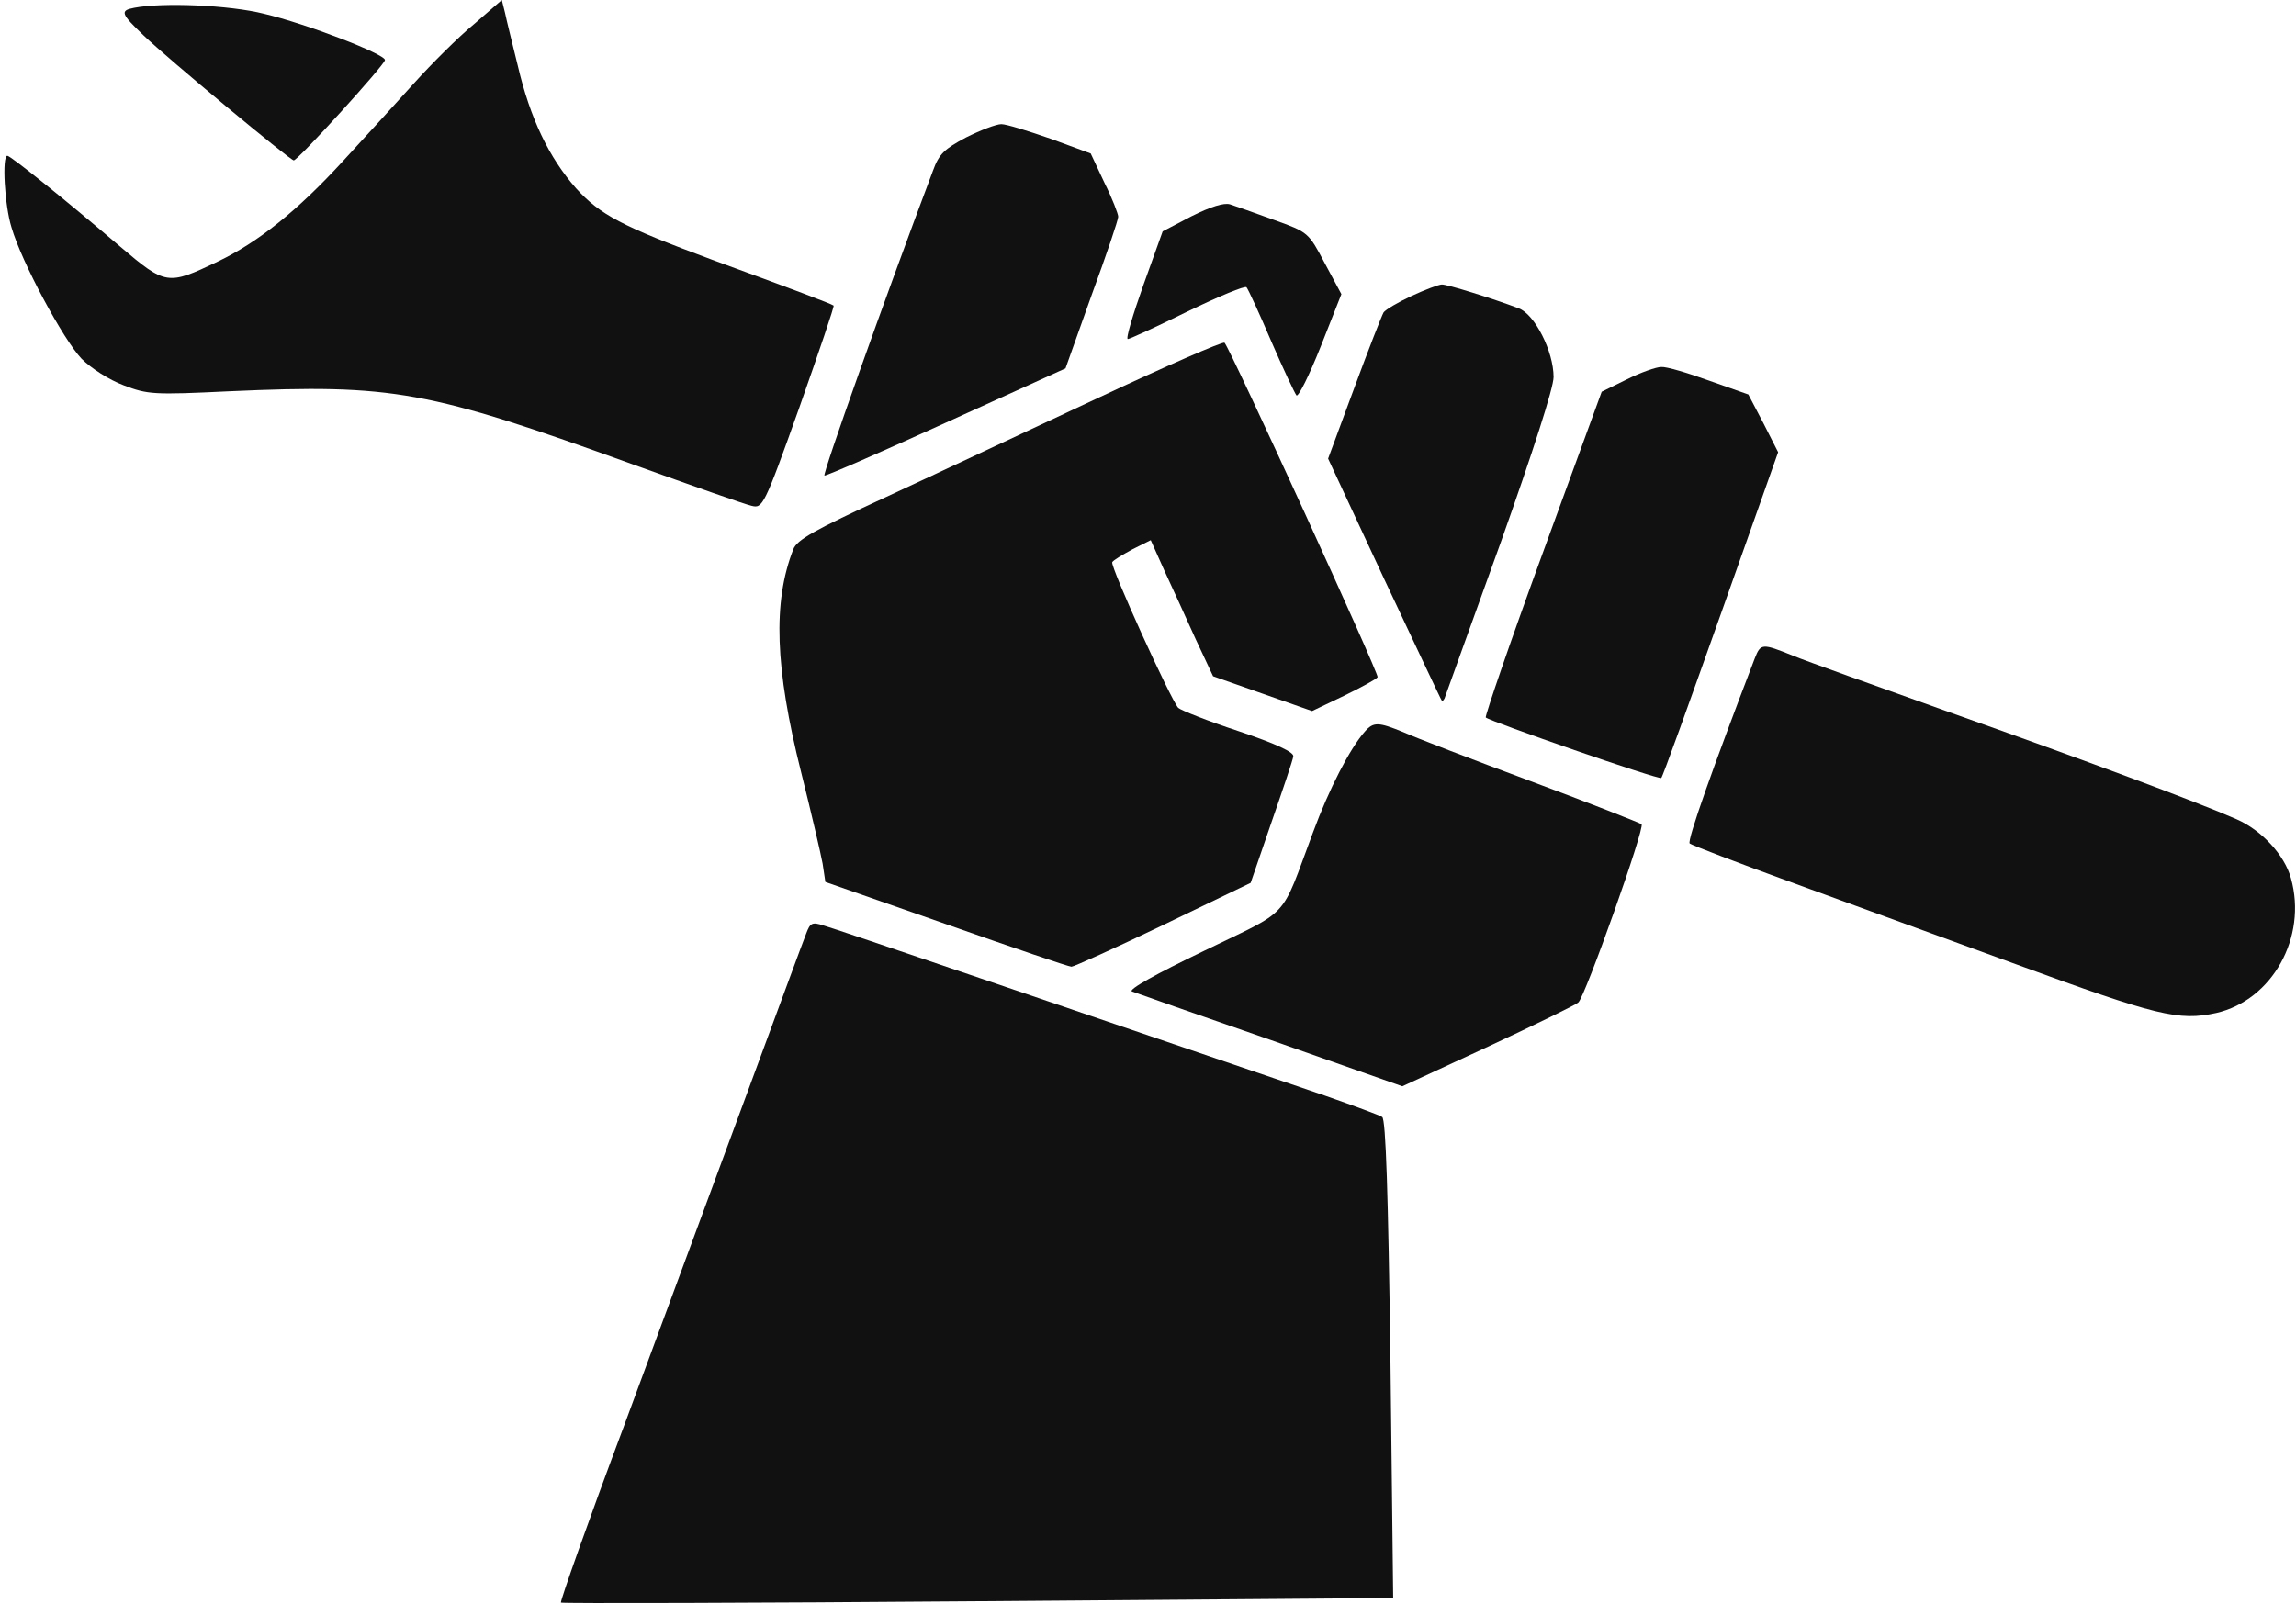
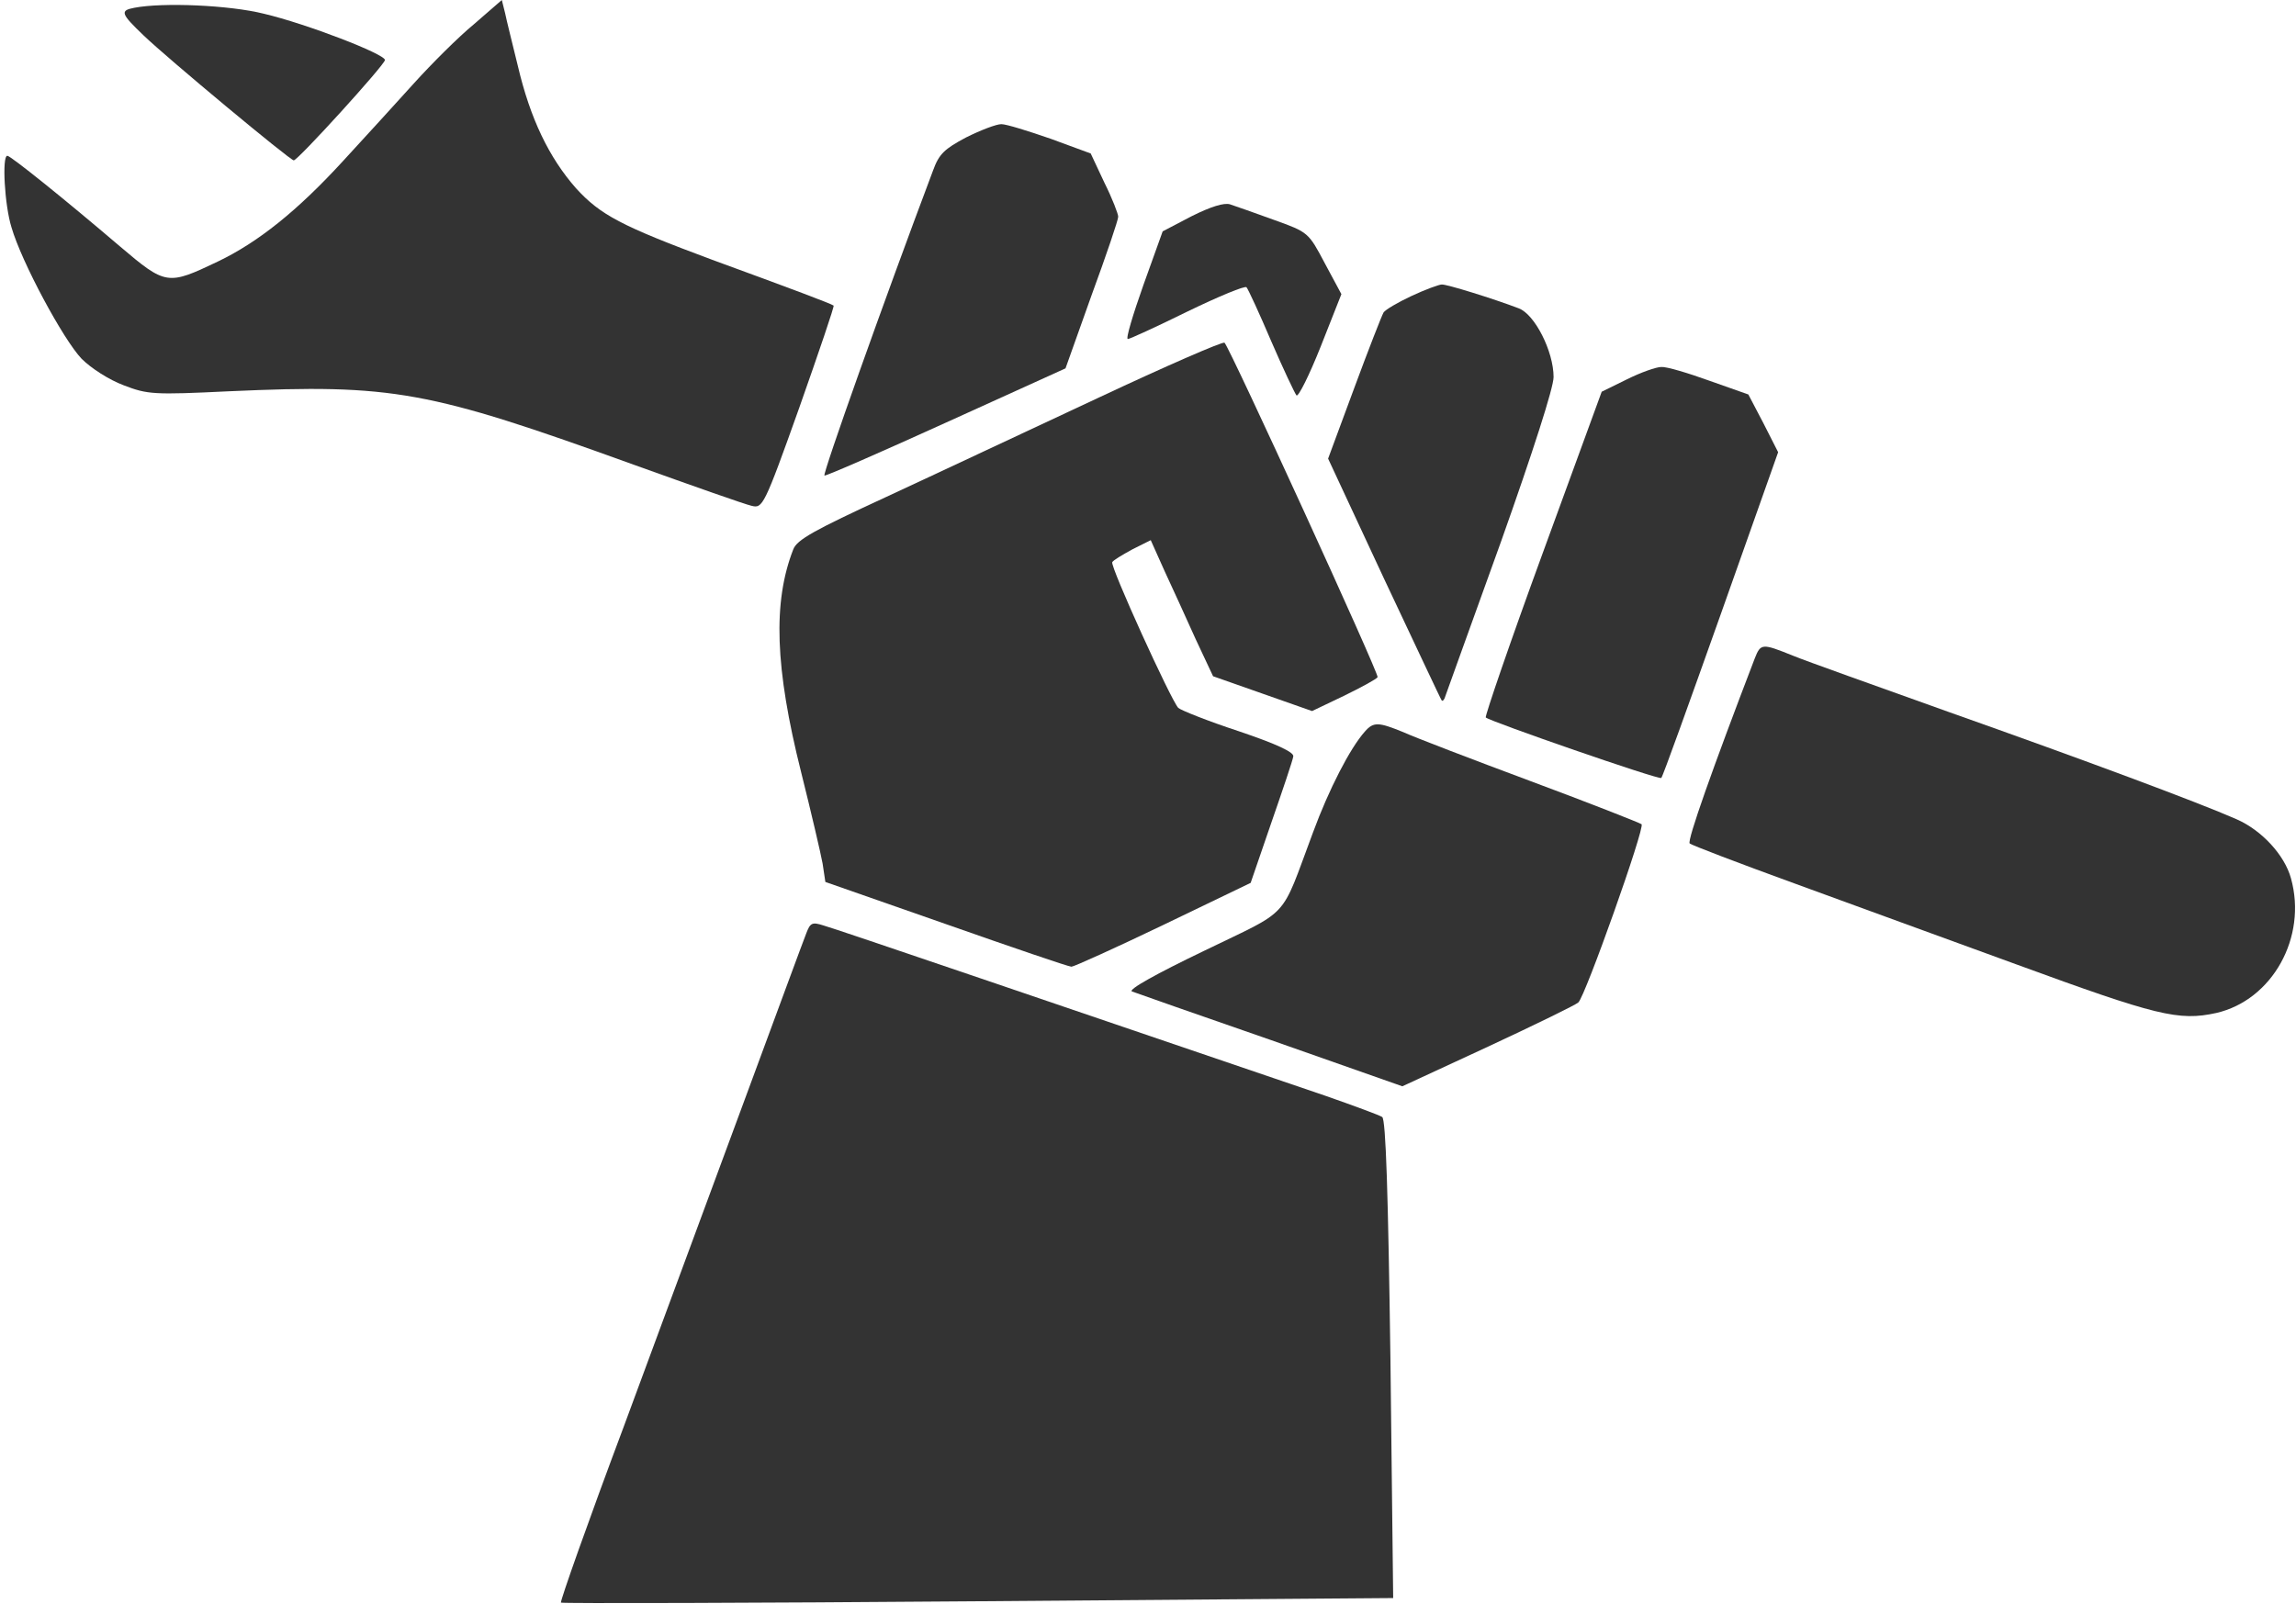
<svg xmlns="http://www.w3.org/2000/svg" viewBox="0 0 501 350">
-   <g transform="translate(0,350) scale(0.1,-0.1)" fill="#111111" stroke="none">
+   <g transform="translate(0,350) scale(0.1,-0.1)" fill="#333" stroke="none">
    <path d="M1034 3447 c-34 -28 -92 -86 -130 -128 -38 -42 -108 -119 -156 -171 -99 -108 -185 -177 -273 -219 -109 -52 -113 -52 -213 33 -123 105 -239 198 -246 198 -12 0 -6 -108 9 -156 22 -76 113 -245 153 -287 21 -21 60 -46 92 -58 52 -20 65 -21 230 -13 358 16 434 2 882 -160 128 -46 244 -87 258 -90 24 -6 27 -2 104 214 43 122 77 222 75 223 -5 4 -90 36 -265 100 -199 74 -244 98 -297 156 -59 67 -100 152 -127 267 -12 49 -25 101 -28 116 l-7 28 -61 -53z" />
    <path d="M293 3483 c-32 -6 -29 -13 20 -60 52 -50 320 -273 328 -273 9 0 199 209 199 219 0 13 -171 79 -264 101 -76 19 -221 25 -283 13z" />
    <path d="M2108 3200 c-47 -25 -59 -36 -72 -72 -107 -284 -242 -664 -237 -666 4 -1 123 51 266 116 l260 118 57 160 c32 87 58 164 58 171 0 6 -13 40 -30 74 l-30 64 -87 32 c-49 17 -97 32 -108 32 -11 0 -45 -13 -77 -29z" />
    <path d="M2600 3028 l-63 -33 -42 -117 c-23 -65 -39 -118 -34 -118 4 0 63 27 130 60 68 33 126 57 129 53 4 -5 28 -57 54 -118 26 -60 51 -113 55 -118 4 -4 28 44 53 107 l45 114 -36 67 c-36 68 -36 68 -111 95 -41 15 -84 30 -96 34 -13 4 -42 -5 -84 -26z" />
    <path d="M3080 2854 c-30 -14 -57 -30 -61 -36 -4 -7 -33 -81 -64 -165 l-57 -154 122 -262 c68 -144 124 -264 126 -266 2 -2 6 2 8 10 3 8 57 159 121 336 70 197 115 337 115 360 0 56 -41 137 -76 150 -55 21 -158 53 -168 52 -6 0 -36 -11 -66 -25z" />
    <path d="M2395 2631 c-148 -69 -356 -167 -462 -216 -156 -72 -194 -93 -202 -114 -45 -115 -40 -259 17 -486 22 -88 43 -178 47 -200 l6 -40 263 -92 c145 -51 268 -93 274 -93 5 0 96 41 200 91 l191 92 45 131 c25 72 47 137 48 145 2 9 -36 27 -119 55 -67 22 -127 46 -132 51 -16 17 -149 309 -144 318 2 4 22 16 44 28 l40 20 30 -67 c17 -37 48 -104 68 -149 l38 -81 108 -38 108 -38 69 33 c39 19 72 37 74 41 4 6 -321 716 -334 730 -4 3 -128 -51 -277 -121z" />
    <path d="M3550 2672 l-55 -27 -129 -353 c-71 -194 -126 -355 -124 -358 10 -9 379 -137 383 -132 3 2 61 164 130 358 l125 353 -32 63 -33 63 -85 30 c-47 17 -94 31 -105 30 -11 0 -45 -12 -75 -27z" />
    <path d="M3829 2063 c-92 -240 -148 -398 -142 -404 5 -4 107 -43 228 -87 121 -44 339 -124 485 -177 306 -112 354 -124 436 -106 122 28 199 165 163 294 -14 51 -64 105 -119 129 -84 37 -334 130 -625 233 -159 57 -314 112 -343 124 -67 27 -70 27 -83 -6z" />
    <path d="M2978 1903 c-32 -36 -78 -125 -113 -220 -73 -195 -46 -165 -239 -259 -102 -49 -165 -84 -156 -88 8 -3 144 -51 303 -106 l287 -101 188 87 c103 48 191 91 196 96 15 13 146 382 138 389 -4 3 -113 46 -242 94 -129 48 -254 96 -278 107 -54 22 -65 23 -84 1z" />
    <path d="M1759 1462 c-6 -15 -66 -178 -134 -362 -68 -184 -187 -506 -264 -714 -78 -208 -139 -381 -137 -384 3 -2 413 -1 911 3 l905 7 -6 522 c-5 361 -10 523 -18 528 -6 4 -63 25 -126 47 -564 192 -1070 365 -1093 371 -25 8 -29 6 -38 -18z" />
  </g>
</svg>
